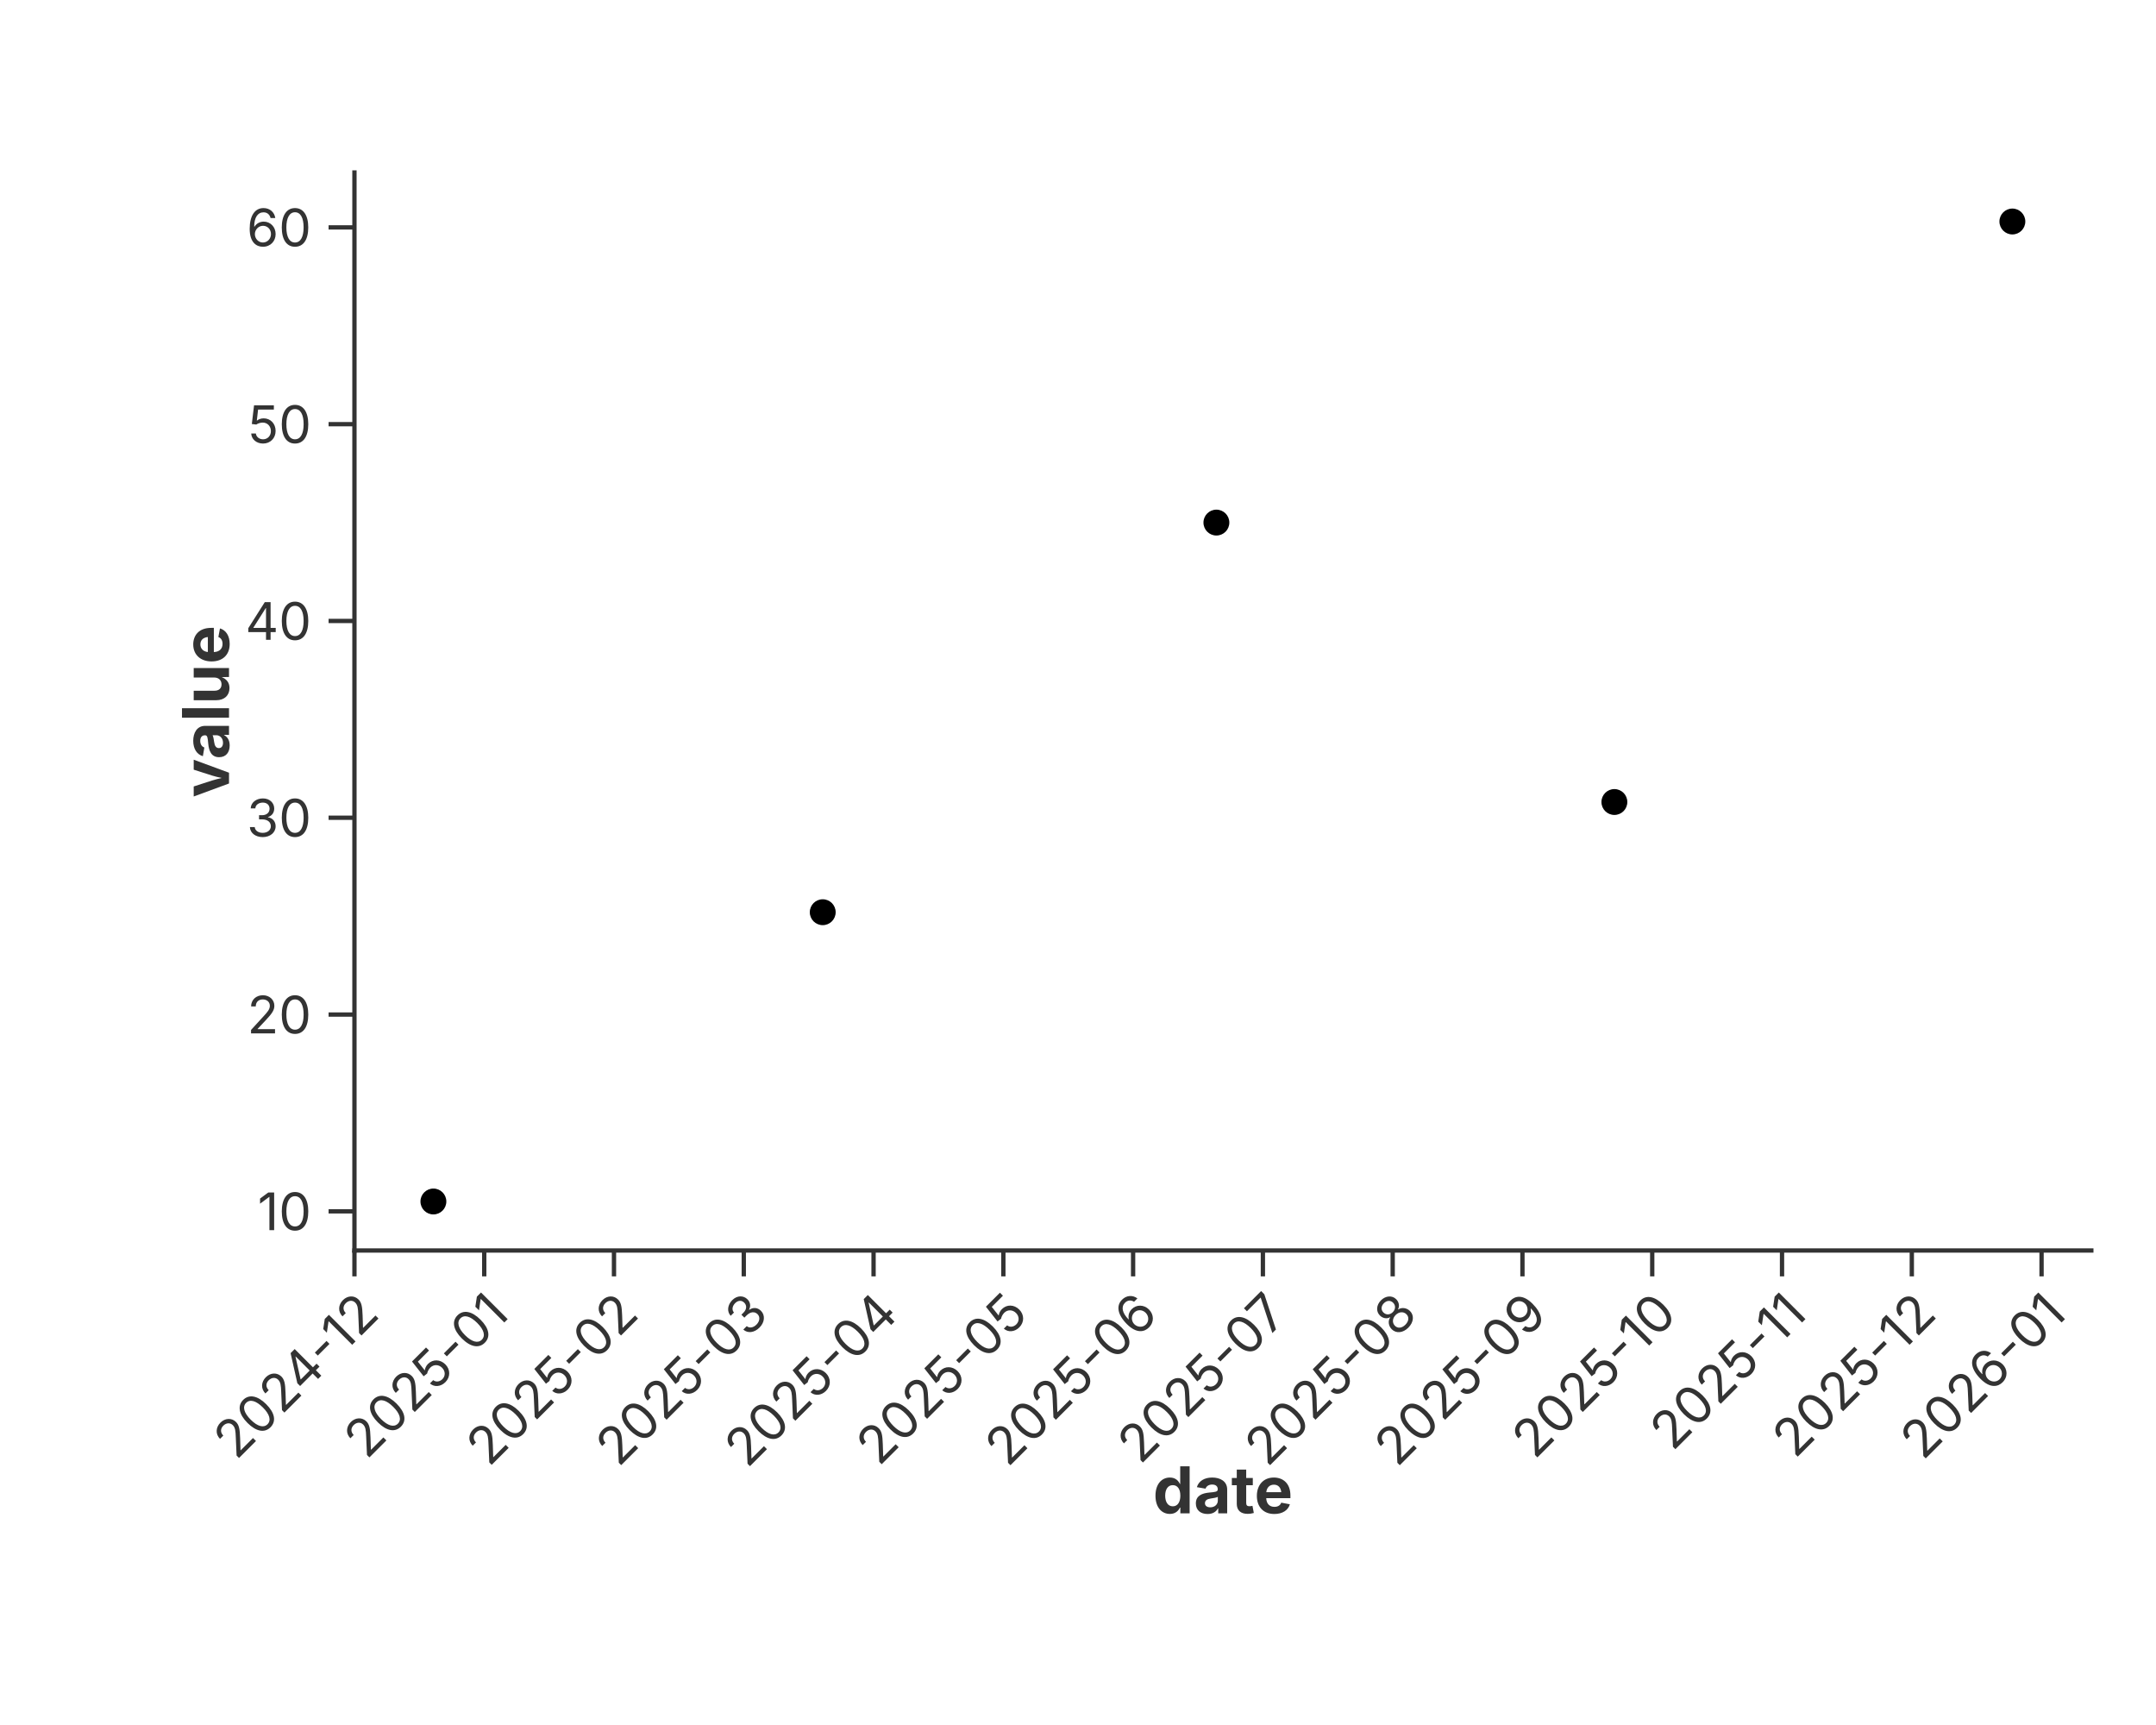
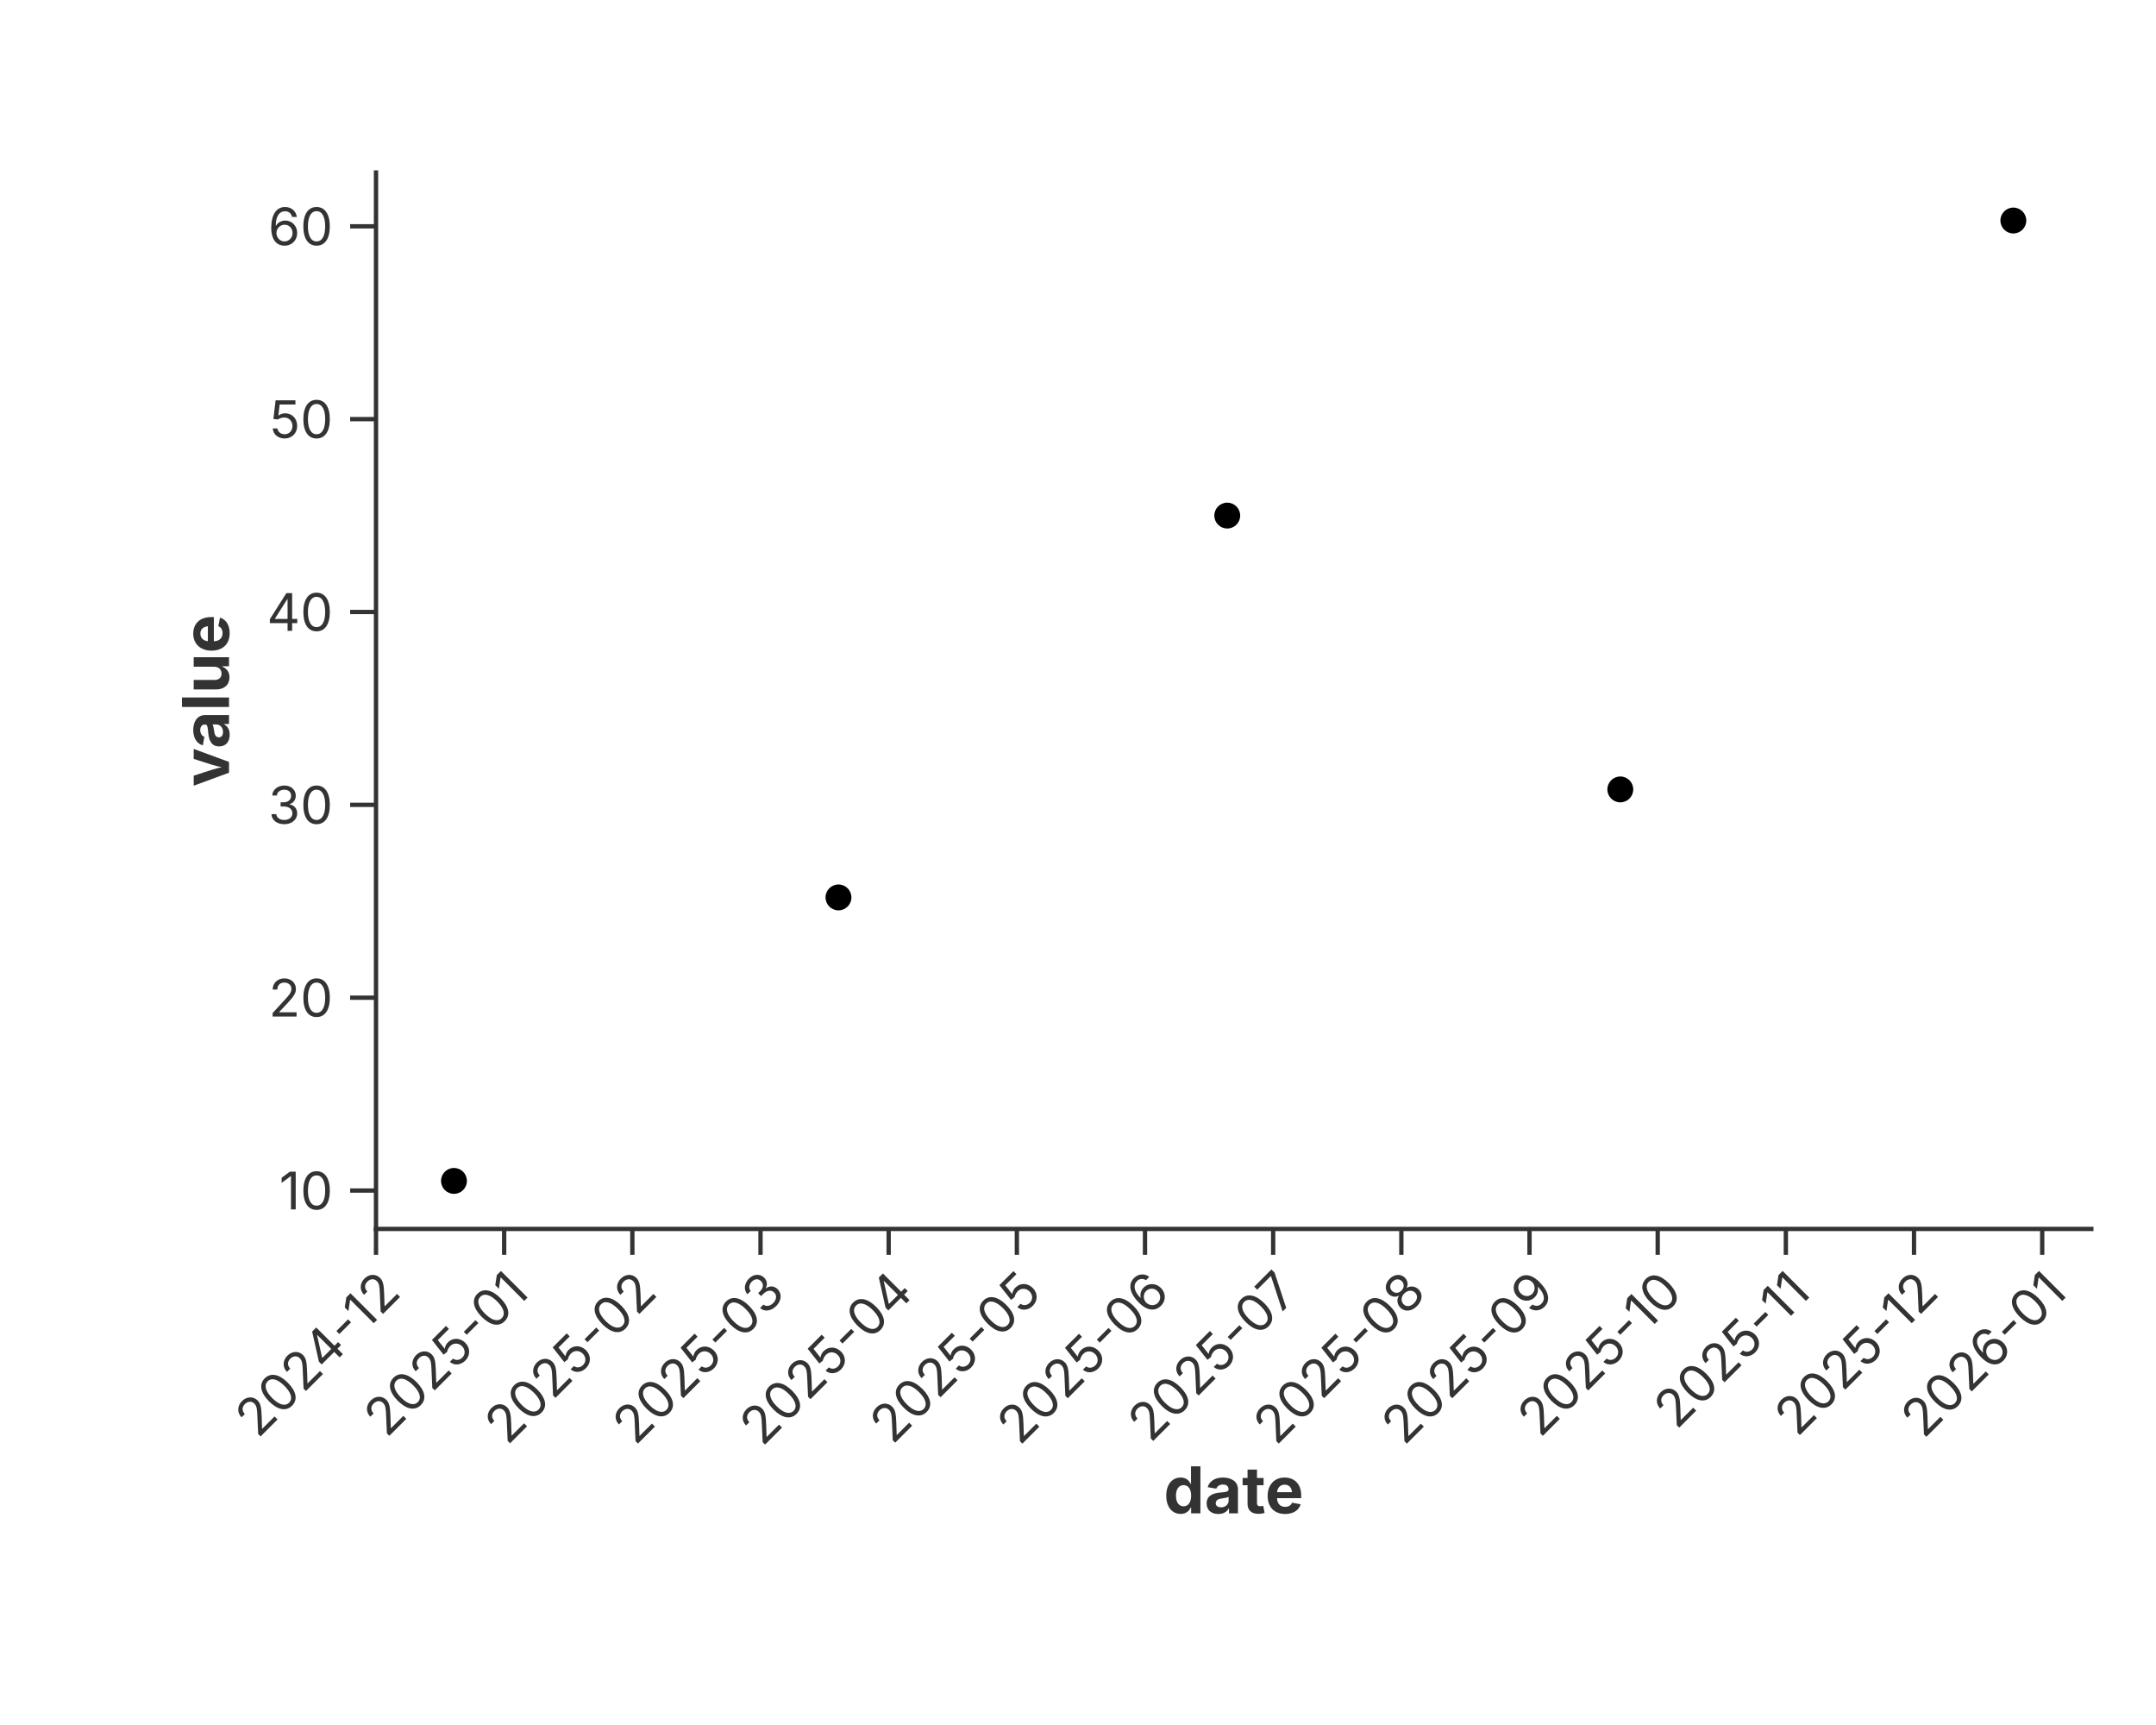
<svg xmlns="http://www.w3.org/2000/svg" width="500" height="400" viewBox="0 0 500 400">
  <rect width="100%" height="100%" fill="rgba(255,255,255,1.000)" />
-   <line x1="82.20" y1="289.97" x2="485.00" y2="289.97" stroke="rgba(51,51,51,1.000)" stroke-width="1" stroke-linecap="square" />
-   <line x1="82.20" y1="289.97" x2="82.20" y2="295.97" stroke="rgba(51,51,51,1.000)" stroke-width="1.0" />
-   <text x="82.20" y="298.97" font-size="12" font-family="Inter, -apple-system, BlinkMacSystemFont, 'Segoe UI', Roboto, Helvetica, Arial, 'PingFang SC', 'Microsoft YaHei', Ubuntu, Cantarell, 'Noto Sans', sans-serif" fill="rgba(51,51,51,1.000)" text-anchor="end" dominant-baseline="hanging" transform="rotate(-45.0, 82.20, 298.97)">2024-12</text>
-   <line x1="112.30" y1="289.97" x2="112.30" y2="295.97" stroke="rgba(51,51,51,1.000)" stroke-width="1.0" />
-   <text x="112.30" y="298.97" font-size="12" font-family="Inter, -apple-system, BlinkMacSystemFont, 'Segoe UI', Roboto, Helvetica, Arial, 'PingFang SC', 'Microsoft YaHei', Ubuntu, Cantarell, 'Noto Sans', sans-serif" fill="rgba(51,51,51,1.000)" text-anchor="end" dominant-baseline="hanging" transform="rotate(-45.0, 112.30, 298.97)">2025-01</text>
-   <line x1="142.39" y1="289.97" x2="142.39" y2="295.97" stroke="rgba(51,51,51,1.000)" stroke-width="1.0" />
-   <text x="142.39" y="298.97" font-size="12" font-family="Inter, -apple-system, BlinkMacSystemFont, 'Segoe UI', Roboto, Helvetica, Arial, 'PingFang SC', 'Microsoft YaHei', Ubuntu, Cantarell, 'Noto Sans', sans-serif" fill="rgba(51,51,51,1.000)" text-anchor="end" dominant-baseline="hanging" transform="rotate(-45.0, 142.39, 298.97)">2025-02</text>
-   <line x1="172.49" y1="289.97" x2="172.49" y2="295.97" stroke="rgba(51,51,51,1.000)" stroke-width="1.0" />
-   <text x="172.49" y="298.97" font-size="12" font-family="Inter, -apple-system, BlinkMacSystemFont, 'Segoe UI', Roboto, Helvetica, Arial, 'PingFang SC', 'Microsoft YaHei', Ubuntu, Cantarell, 'Noto Sans', sans-serif" fill="rgba(51,51,51,1.000)" text-anchor="end" dominant-baseline="hanging" transform="rotate(-45.0, 172.49, 298.97)">2025-03</text>
-   <line x1="202.59" y1="289.97" x2="202.59" y2="295.97" stroke="rgba(51,51,51,1.000)" stroke-width="1.0" />
-   <text x="202.59" y="298.97" font-size="12" font-family="Inter, -apple-system, BlinkMacSystemFont, 'Segoe UI', Roboto, Helvetica, Arial, 'PingFang SC', 'Microsoft YaHei', Ubuntu, Cantarell, 'Noto Sans', sans-serif" fill="rgba(51,51,51,1.000)" text-anchor="end" dominant-baseline="hanging" transform="rotate(-45.0, 202.59, 298.97)">2025-04</text>
-   <line x1="232.69" y1="289.97" x2="232.69" y2="295.97" stroke="rgba(51,51,51,1.000)" stroke-width="1.0" />
-   <text x="232.69" y="298.97" font-size="12" font-family="Inter, -apple-system, BlinkMacSystemFont, 'Segoe UI', Roboto, Helvetica, Arial, 'PingFang SC', 'Microsoft YaHei', Ubuntu, Cantarell, 'Noto Sans', sans-serif" fill="rgba(51,51,51,1.000)" text-anchor="end" dominant-baseline="hanging" transform="rotate(-45.0, 232.69, 298.97)">2025-05</text>
-   <line x1="262.78" y1="289.97" x2="262.78" y2="295.97" stroke="rgba(51,51,51,1.000)" stroke-width="1.0" />
-   <text x="262.78" y="298.97" font-size="12" font-family="Inter, -apple-system, BlinkMacSystemFont, 'Segoe UI', Roboto, Helvetica, Arial, 'PingFang SC', 'Microsoft YaHei', Ubuntu, Cantarell, 'Noto Sans', sans-serif" fill="rgba(51,51,51,1.000)" text-anchor="end" dominant-baseline="hanging" transform="rotate(-45.0, 262.78, 298.97)">2025-06</text>
-   <line x1="292.88" y1="289.97" x2="292.88" y2="295.97" stroke="rgba(51,51,51,1.000)" stroke-width="1.0" />
-   <text x="292.88" y="298.97" font-size="12" font-family="Inter, -apple-system, BlinkMacSystemFont, 'Segoe UI', Roboto, Helvetica, Arial, 'PingFang SC', 'Microsoft YaHei', Ubuntu, Cantarell, 'Noto Sans', sans-serif" fill="rgba(51,51,51,1.000)" text-anchor="end" dominant-baseline="hanging" transform="rotate(-45.0, 292.88, 298.97)">2025-07</text>
-   <line x1="322.98" y1="289.97" x2="322.98" y2="295.97" stroke="rgba(51,51,51,1.000)" stroke-width="1.0" />
-   <text x="322.98" y="298.97" font-size="12" font-family="Inter, -apple-system, BlinkMacSystemFont, 'Segoe UI', Roboto, Helvetica, Arial, 'PingFang SC', 'Microsoft YaHei', Ubuntu, Cantarell, 'Noto Sans', sans-serif" fill="rgba(51,51,51,1.000)" text-anchor="end" dominant-baseline="hanging" transform="rotate(-45.0, 322.98, 298.97)">2025-08</text>
-   <line x1="353.07" y1="289.97" x2="353.07" y2="295.97" stroke="rgba(51,51,51,1.000)" stroke-width="1.0" />
-   <text x="353.07" y="298.97" font-size="12" font-family="Inter, -apple-system, BlinkMacSystemFont, 'Segoe UI', Roboto, Helvetica, Arial, 'PingFang SC', 'Microsoft YaHei', Ubuntu, Cantarell, 'Noto Sans', sans-serif" fill="rgba(51,51,51,1.000)" text-anchor="end" dominant-baseline="hanging" transform="rotate(-45.0, 353.07, 298.97)">2025-09</text>
-   <line x1="383.17" y1="289.97" x2="383.17" y2="295.97" stroke="rgba(51,51,51,1.000)" stroke-width="1.0" />
-   <text x="383.17" y="298.97" font-size="12" font-family="Inter, -apple-system, BlinkMacSystemFont, 'Segoe UI', Roboto, Helvetica, Arial, 'PingFang SC', 'Microsoft YaHei', Ubuntu, Cantarell, 'Noto Sans', sans-serif" fill="rgba(51,51,51,1.000)" text-anchor="end" dominant-baseline="hanging" transform="rotate(-45.0, 383.17, 298.97)">2025-10</text>
-   <line x1="413.27" y1="289.97" x2="413.27" y2="295.97" stroke="rgba(51,51,51,1.000)" stroke-width="1.0" />
-   <text x="413.27" y="298.97" font-size="12" font-family="Inter, -apple-system, BlinkMacSystemFont, 'Segoe UI', Roboto, Helvetica, Arial, 'PingFang SC', 'Microsoft YaHei', Ubuntu, Cantarell, 'Noto Sans', sans-serif" fill="rgba(51,51,51,1.000)" text-anchor="end" dominant-baseline="hanging" transform="rotate(-45.0, 413.27, 298.97)">2025-11</text>
-   <line x1="443.37" y1="289.97" x2="443.37" y2="295.97" stroke="rgba(51,51,51,1.000)" stroke-width="1.0" />
-   <text x="443.37" y="298.97" font-size="12" font-family="Inter, -apple-system, BlinkMacSystemFont, 'Segoe UI', Roboto, Helvetica, Arial, 'PingFang SC', 'Microsoft YaHei', Ubuntu, Cantarell, 'Noto Sans', sans-serif" fill="rgba(51,51,51,1.000)" text-anchor="end" dominant-baseline="hanging" transform="rotate(-45.0, 443.37, 298.97)">2025-12</text>
-   <line x1="473.46" y1="289.97" x2="473.46" y2="295.97" stroke="rgba(51,51,51,1.000)" stroke-width="1.0" />
-   <text x="473.46" y="298.97" font-size="12" font-family="Inter, -apple-system, BlinkMacSystemFont, 'Segoe UI', Roboto, Helvetica, Arial, 'PingFang SC', 'Microsoft YaHei', Ubuntu, Cantarell, 'Noto Sans', sans-serif" fill="rgba(51,51,51,1.000)" text-anchor="end" dominant-baseline="hanging" transform="rotate(-45.0, 473.46, 298.97)">2026-01</text>
-   <text x="283.60" y="340.00" text-anchor="middle" font-size="15" font-family="Inter, -apple-system, BlinkMacSystemFont, 'Segoe UI', Roboto, Helvetica, Arial, 'PingFang SC', 'Microsoft YaHei', Ubuntu, Cantarell, 'Noto Sans', sans-serif" fill="rgba(51,51,51,1.000)" font-weight="bold" dominant-baseline="hanging">date</text>
-   <line x1="82.20" y1="40.00" x2="82.20" y2="289.97" stroke="rgba(51,51,51,1.000)" stroke-width="1" stroke-linecap="square" />
-   <line x1="82.20" y1="280.89" x2="76.20" y2="280.89" stroke="rgba(51,51,51,1.000)" stroke-width="1.0" />
-   <text x="72.20" y="280.89" font-size="12" font-family="Inter, -apple-system, BlinkMacSystemFont, 'Segoe UI', Roboto, Helvetica, Arial, 'PingFang SC', 'Microsoft YaHei', Ubuntu, Cantarell, 'Noto Sans', sans-serif" fill="rgba(51,51,51,1.000)" text-anchor="end" dominant-baseline="central">10</text>
-   <line x1="82.20" y1="235.26" x2="76.20" y2="235.26" stroke="rgba(51,51,51,1.000)" stroke-width="1.0" />
-   <text x="72.20" y="235.26" font-size="12" font-family="Inter, -apple-system, BlinkMacSystemFont, 'Segoe UI', Roboto, Helvetica, Arial, 'PingFang SC', 'Microsoft YaHei', Ubuntu, Cantarell, 'Noto Sans', sans-serif" fill="rgba(51,51,51,1.000)" text-anchor="end" dominant-baseline="central">20</text>
-   <line x1="82.20" y1="189.62" x2="76.20" y2="189.62" stroke="rgba(51,51,51,1.000)" stroke-width="1.0" />
-   <text x="72.20" y="189.62" font-size="12" font-family="Inter, -apple-system, BlinkMacSystemFont, 'Segoe UI', Roboto, Helvetica, Arial, 'PingFang SC', 'Microsoft YaHei', Ubuntu, Cantarell, 'Noto Sans', sans-serif" fill="rgba(51,51,51,1.000)" text-anchor="end" dominant-baseline="central">30</text>
-   <line x1="82.20" y1="143.99" x2="76.20" y2="143.99" stroke="rgba(51,51,51,1.000)" stroke-width="1.0" />
-   <text x="72.20" y="143.99" font-size="12" font-family="Inter, -apple-system, BlinkMacSystemFont, 'Segoe UI', Roboto, Helvetica, Arial, 'PingFang SC', 'Microsoft YaHei', Ubuntu, Cantarell, 'Noto Sans', sans-serif" fill="rgba(51,51,51,1.000)" text-anchor="end" dominant-baseline="central">40</text>
-   <line x1="82.20" y1="98.36" x2="76.20" y2="98.36" stroke="rgba(51,51,51,1.000)" stroke-width="1.0" />
-   <text x="72.20" y="98.36" font-size="12" font-family="Inter, -apple-system, BlinkMacSystemFont, 'Segoe UI', Roboto, Helvetica, Arial, 'PingFang SC', 'Microsoft YaHei', Ubuntu, Cantarell, 'Noto Sans', sans-serif" fill="rgba(51,51,51,1.000)" text-anchor="end" dominant-baseline="central">50</text>
-   <line x1="82.20" y1="52.73" x2="76.20" y2="52.73" stroke="rgba(51,51,51,1.000)" stroke-width="1.0" />
-   <text x="72.20" y="52.73" font-size="12" font-family="Inter, -apple-system, BlinkMacSystemFont, 'Segoe UI', Roboto, Helvetica, Arial, 'PingFang SC', 'Microsoft YaHei', Ubuntu, Cantarell, 'Noto Sans', sans-serif" fill="rgba(51,51,51,1.000)" text-anchor="end" dominant-baseline="central">60</text>
-   <text x="47.50" y="164.98" text-anchor="middle" font-size="15" font-family="Inter, -apple-system, BlinkMacSystemFont, 'Segoe UI', Roboto, Helvetica, Arial, 'PingFang SC', 'Microsoft YaHei', Ubuntu, Cantarell, 'Noto Sans', sans-serif" fill="rgba(51,51,51,1.000)" font-weight="bold" transform="rotate(-90, 47.50, 164.98)" dominant-baseline="middle">value</text>
+   <line x1="87.20" y1="284.97" x2="485.00" y2="284.97" stroke="rgba(51,51,51,1.000)" stroke-width="1" stroke-linecap="square" />
+   <line x1="87.20" y1="284.97" x2="87.20" y2="290.97" stroke="rgba(51,51,51,1.000)" stroke-width="1.0" />
+   <text x="87.20" y="293.97" font-size="12" font-family="Inter, -apple-system, BlinkMacSystemFont, 'Segoe UI', Roboto, Helvetica, Arial, 'PingFang SC', 'Microsoft YaHei', Ubuntu, Cantarell, 'Noto Sans', sans-serif" fill="rgba(51,51,51,1.000)" text-anchor="end" dominant-baseline="hanging" transform="rotate(-45.0, 87.20, 293.97)">2024-12</text>
+   <line x1="116.92" y1="284.97" x2="116.92" y2="290.97" stroke="rgba(51,51,51,1.000)" stroke-width="1.0" />
+   <text x="116.92" y="293.97" font-size="12" font-family="Inter, -apple-system, BlinkMacSystemFont, 'Segoe UI', Roboto, Helvetica, Arial, 'PingFang SC', 'Microsoft YaHei', Ubuntu, Cantarell, 'Noto Sans', sans-serif" fill="rgba(51,51,51,1.000)" text-anchor="end" dominant-baseline="hanging" transform="rotate(-45.0, 116.92, 293.97)">2025-01</text>
+   <line x1="146.65" y1="284.97" x2="146.65" y2="290.97" stroke="rgba(51,51,51,1.000)" stroke-width="1.0" />
+   <text x="146.65" y="293.97" font-size="12" font-family="Inter, -apple-system, BlinkMacSystemFont, 'Segoe UI', Roboto, Helvetica, Arial, 'PingFang SC', 'Microsoft YaHei', Ubuntu, Cantarell, 'Noto Sans', sans-serif" fill="rgba(51,51,51,1.000)" text-anchor="end" dominant-baseline="hanging" transform="rotate(-45.0, 146.65, 293.97)">2025-02</text>
+   <line x1="176.37" y1="284.97" x2="176.37" y2="290.97" stroke="rgba(51,51,51,1.000)" stroke-width="1.0" />
+   <text x="176.37" y="293.97" font-size="12" font-family="Inter, -apple-system, BlinkMacSystemFont, 'Segoe UI', Roboto, Helvetica, Arial, 'PingFang SC', 'Microsoft YaHei', Ubuntu, Cantarell, 'Noto Sans', sans-serif" fill="rgba(51,51,51,1.000)" text-anchor="end" dominant-baseline="hanging" transform="rotate(-45.0, 176.37, 293.97)">2025-03</text>
+   <line x1="206.09" y1="284.97" x2="206.09" y2="290.97" stroke="rgba(51,51,51,1.000)" stroke-width="1.0" />
+   <text x="206.09" y="293.97" font-size="12" font-family="Inter, -apple-system, BlinkMacSystemFont, 'Segoe UI', Roboto, Helvetica, Arial, 'PingFang SC', 'Microsoft YaHei', Ubuntu, Cantarell, 'Noto Sans', sans-serif" fill="rgba(51,51,51,1.000)" text-anchor="end" dominant-baseline="hanging" transform="rotate(-45.0, 206.09, 293.97)">2025-04</text>
+   <line x1="235.82" y1="284.97" x2="235.82" y2="290.97" stroke="rgba(51,51,51,1.000)" stroke-width="1.0" />
+   <text x="235.82" y="293.97" font-size="12" font-family="Inter, -apple-system, BlinkMacSystemFont, 'Segoe UI', Roboto, Helvetica, Arial, 'PingFang SC', 'Microsoft YaHei', Ubuntu, Cantarell, 'Noto Sans', sans-serif" fill="rgba(51,51,51,1.000)" text-anchor="end" dominant-baseline="hanging" transform="rotate(-45.0, 235.82, 293.97)">2025-05</text>
+   <line x1="265.54" y1="284.97" x2="265.54" y2="290.97" stroke="rgba(51,51,51,1.000)" stroke-width="1.0" />
+   <text x="265.54" y="293.97" font-size="12" font-family="Inter, -apple-system, BlinkMacSystemFont, 'Segoe UI', Roboto, Helvetica, Arial, 'PingFang SC', 'Microsoft YaHei', Ubuntu, Cantarell, 'Noto Sans', sans-serif" fill="rgba(51,51,51,1.000)" text-anchor="end" dominant-baseline="hanging" transform="rotate(-45.0, 265.54, 293.97)">2025-06</text>
+   <line x1="295.26" y1="284.97" x2="295.26" y2="290.97" stroke="rgba(51,51,51,1.000)" stroke-width="1.0" />
+   <text x="295.26" y="293.97" font-size="12" font-family="Inter, -apple-system, BlinkMacSystemFont, 'Segoe UI', Roboto, Helvetica, Arial, 'PingFang SC', 'Microsoft YaHei', Ubuntu, Cantarell, 'Noto Sans', sans-serif" fill="rgba(51,51,51,1.000)" text-anchor="end" dominant-baseline="hanging" transform="rotate(-45.0, 295.26, 293.97)">2025-07</text>
+   <line x1="324.99" y1="284.97" x2="324.99" y2="290.97" stroke="rgba(51,51,51,1.000)" stroke-width="1.0" />
+   <text x="324.99" y="293.97" font-size="12" font-family="Inter, -apple-system, BlinkMacSystemFont, 'Segoe UI', Roboto, Helvetica, Arial, 'PingFang SC', 'Microsoft YaHei', Ubuntu, Cantarell, 'Noto Sans', sans-serif" fill="rgba(51,51,51,1.000)" text-anchor="end" dominant-baseline="hanging" transform="rotate(-45.0, 324.99, 293.97)">2025-08</text>
+   <line x1="354.71" y1="284.97" x2="354.71" y2="290.97" stroke="rgba(51,51,51,1.000)" stroke-width="1.0" />
+   <text x="354.71" y="293.97" font-size="12" font-family="Inter, -apple-system, BlinkMacSystemFont, 'Segoe UI', Roboto, Helvetica, Arial, 'PingFang SC', 'Microsoft YaHei', Ubuntu, Cantarell, 'Noto Sans', sans-serif" fill="rgba(51,51,51,1.000)" text-anchor="end" dominant-baseline="hanging" transform="rotate(-45.0, 354.71, 293.97)">2025-09</text>
+   <line x1="384.44" y1="284.97" x2="384.44" y2="290.97" stroke="rgba(51,51,51,1.000)" stroke-width="1.0" />
+   <text x="384.44" y="293.97" font-size="12" font-family="Inter, -apple-system, BlinkMacSystemFont, 'Segoe UI', Roboto, Helvetica, Arial, 'PingFang SC', 'Microsoft YaHei', Ubuntu, Cantarell, 'Noto Sans', sans-serif" fill="rgba(51,51,51,1.000)" text-anchor="end" dominant-baseline="hanging" transform="rotate(-45.0, 384.44, 293.97)">2025-10</text>
+   <line x1="414.16" y1="284.97" x2="414.16" y2="290.97" stroke="rgba(51,51,51,1.000)" stroke-width="1.0" />
+   <text x="414.16" y="293.97" font-size="12" font-family="Inter, -apple-system, BlinkMacSystemFont, 'Segoe UI', Roboto, Helvetica, Arial, 'PingFang SC', 'Microsoft YaHei', Ubuntu, Cantarell, 'Noto Sans', sans-serif" fill="rgba(51,51,51,1.000)" text-anchor="end" dominant-baseline="hanging" transform="rotate(-45.0, 414.16, 293.97)">2025-11</text>
+   <line x1="443.88" y1="284.97" x2="443.88" y2="290.97" stroke="rgba(51,51,51,1.000)" stroke-width="1.0" />
+   <text x="443.88" y="293.97" font-size="12" font-family="Inter, -apple-system, BlinkMacSystemFont, 'Segoe UI', Roboto, Helvetica, Arial, 'PingFang SC', 'Microsoft YaHei', Ubuntu, Cantarell, 'Noto Sans', sans-serif" fill="rgba(51,51,51,1.000)" text-anchor="end" dominant-baseline="hanging" transform="rotate(-45.0, 443.88, 293.97)">2025-12</text>
+   <line x1="473.61" y1="284.97" x2="473.61" y2="290.97" stroke="rgba(51,51,51,1.000)" stroke-width="1.0" />
+   <text x="473.61" y="293.97" font-size="12" font-family="Inter, -apple-system, BlinkMacSystemFont, 'Segoe UI', Roboto, Helvetica, Arial, 'PingFang SC', 'Microsoft YaHei', Ubuntu, Cantarell, 'Noto Sans', sans-serif" fill="rgba(51,51,51,1.000)" text-anchor="end" dominant-baseline="hanging" transform="rotate(-45.0, 473.61, 293.97)">2026-01</text>
+   <text x="286.10" y="340.00" text-anchor="middle" font-size="15" font-family="Inter, -apple-system, BlinkMacSystemFont, 'Segoe UI', Roboto, Helvetica, Arial, 'PingFang SC', 'Microsoft YaHei', Ubuntu, Cantarell, 'Noto Sans', sans-serif" fill="rgba(51,51,51,1.000)" font-weight="bold" dominant-baseline="hanging">date</text>
+   <line x1="87.20" y1="40.00" x2="87.20" y2="284.97" stroke="rgba(51,51,51,1.000)" stroke-width="1" stroke-linecap="square" />
+   <line x1="87.20" y1="276.07" x2="81.20" y2="276.07" stroke="rgba(51,51,51,1.000)" stroke-width="1.0" />
+   <text x="77.20" y="276.07" font-size="12" font-family="Inter, -apple-system, BlinkMacSystemFont, 'Segoe UI', Roboto, Helvetica, Arial, 'PingFang SC', 'Microsoft YaHei', Ubuntu, Cantarell, 'Noto Sans', sans-serif" fill="rgba(51,51,51,1.000)" text-anchor="end" dominant-baseline="central">10</text>
+   <line x1="87.20" y1="231.35" x2="81.20" y2="231.35" stroke="rgba(51,51,51,1.000)" stroke-width="1.0" />
+   <text x="77.20" y="231.35" font-size="12" font-family="Inter, -apple-system, BlinkMacSystemFont, 'Segoe UI', Roboto, Helvetica, Arial, 'PingFang SC', 'Microsoft YaHei', Ubuntu, Cantarell, 'Noto Sans', sans-serif" fill="rgba(51,51,51,1.000)" text-anchor="end" dominant-baseline="central">20</text>
+   <line x1="87.20" y1="186.63" x2="81.20" y2="186.63" stroke="rgba(51,51,51,1.000)" stroke-width="1.0" />
+   <text x="77.20" y="186.63" font-size="12" font-family="Inter, -apple-system, BlinkMacSystemFont, 'Segoe UI', Roboto, Helvetica, Arial, 'PingFang SC', 'Microsoft YaHei', Ubuntu, Cantarell, 'Noto Sans', sans-serif" fill="rgba(51,51,51,1.000)" text-anchor="end" dominant-baseline="central">30</text>
+   <line x1="87.20" y1="141.91" x2="81.20" y2="141.91" stroke="rgba(51,51,51,1.000)" stroke-width="1.0" />
+   <text x="77.20" y="141.91" font-size="12" font-family="Inter, -apple-system, BlinkMacSystemFont, 'Segoe UI', Roboto, Helvetica, Arial, 'PingFang SC', 'Microsoft YaHei', Ubuntu, Cantarell, 'Noto Sans', sans-serif" fill="rgba(51,51,51,1.000)" text-anchor="end" dominant-baseline="central">40</text>
+   <line x1="87.20" y1="97.19" x2="81.20" y2="97.19" stroke="rgba(51,51,51,1.000)" stroke-width="1.0" />
+   <text x="77.20" y="97.19" font-size="12" font-family="Inter, -apple-system, BlinkMacSystemFont, 'Segoe UI', Roboto, Helvetica, Arial, 'PingFang SC', 'Microsoft YaHei', Ubuntu, Cantarell, 'Noto Sans', sans-serif" fill="rgba(51,51,51,1.000)" text-anchor="end" dominant-baseline="central">50</text>
+   <line x1="87.20" y1="52.48" x2="81.20" y2="52.48" stroke="rgba(51,51,51,1.000)" stroke-width="1.0" />
+   <text x="77.20" y="52.48" font-size="12" font-family="Inter, -apple-system, BlinkMacSystemFont, 'Segoe UI', Roboto, Helvetica, Arial, 'PingFang SC', 'Microsoft YaHei', Ubuntu, Cantarell, 'Noto Sans', sans-serif" fill="rgba(51,51,51,1.000)" text-anchor="end" dominant-baseline="central">60</text>
+   <text x="47.50" y="162.48" text-anchor="middle" font-size="15" font-family="Inter, -apple-system, BlinkMacSystemFont, 'Segoe UI', Roboto, Helvetica, Arial, 'PingFang SC', 'Microsoft YaHei', Ubuntu, Cantarell, 'Noto Sans', sans-serif" fill="rgba(51,51,51,1.000)" font-weight="bold" transform="rotate(-90, 47.50, 162.48)" dominant-baseline="middle">value</text>
  <defs>
    <clipPath id="plot-clip-area">
-       <rect x="82.200" y="40.000" width="402.800" height="249.968" />
+       <rect x="87.200" y="40.000" width="397.800" height="244.968" />
    </clipPath>
  </defs>
-   <circle cx="100.509" cy="278.606" r="3.000" fill="rgba(0,0,0,1.000)" stroke="none" stroke-width="0.000" fill-opacity="1.000" stroke-opacity="1.000" clip-path="url(#plot-clip-area)" />
-   <circle cx="190.800" cy="211.528" r="3.000" fill="rgba(0,0,0,1.000)" stroke="none" stroke-width="0.000" fill-opacity="1.000" stroke-opacity="1.000" clip-path="url(#plot-clip-area)" />
-   <circle cx="282.095" cy="121.178" r="3.000" fill="rgba(0,0,0,1.000)" stroke="none" stroke-width="0.000" fill-opacity="1.000" stroke-opacity="1.000" clip-path="url(#plot-clip-area)" />
-   <circle cx="374.393" cy="185.974" r="3.000" fill="rgba(0,0,0,1.000)" stroke="none" stroke-width="0.000" fill-opacity="1.000" stroke-opacity="1.000" clip-path="url(#plot-clip-area)" />
-   <circle cx="466.691" cy="51.362" r="3.000" fill="rgba(0,0,0,1.000)" stroke="none" stroke-width="0.000" fill-opacity="1.000" stroke-opacity="1.000" clip-path="url(#plot-clip-area)" />
+   <circle cx="105.282" cy="273.833" r="3.000" fill="rgba(0,0,0,1.000)" stroke="none" stroke-width="0.000" fill-opacity="1.000" stroke-opacity="1.000" clip-path="url(#plot-clip-area)" />
+   <circle cx="194.452" cy="208.097" r="3.000" fill="rgba(0,0,0,1.000)" stroke="none" stroke-width="0.000" fill-opacity="1.000" stroke-opacity="1.000" clip-path="url(#plot-clip-area)" />
+   <circle cx="284.614" cy="119.554" r="3.000" fill="rgba(0,0,0,1.000)" stroke="none" stroke-width="0.000" fill-opacity="1.000" stroke-opacity="1.000" clip-path="url(#plot-clip-area)" />
+   <circle cx="375.766" cy="183.054" r="3.000" fill="rgba(0,0,0,1.000)" stroke="none" stroke-width="0.000" fill-opacity="1.000" stroke-opacity="1.000" clip-path="url(#plot-clip-area)" />
+   <circle cx="466.918" cy="51.135" r="3.000" fill="rgba(0,0,0,1.000)" stroke="none" stroke-width="0.000" fill-opacity="1.000" stroke-opacity="1.000" clip-path="url(#plot-clip-area)" />
</svg>
